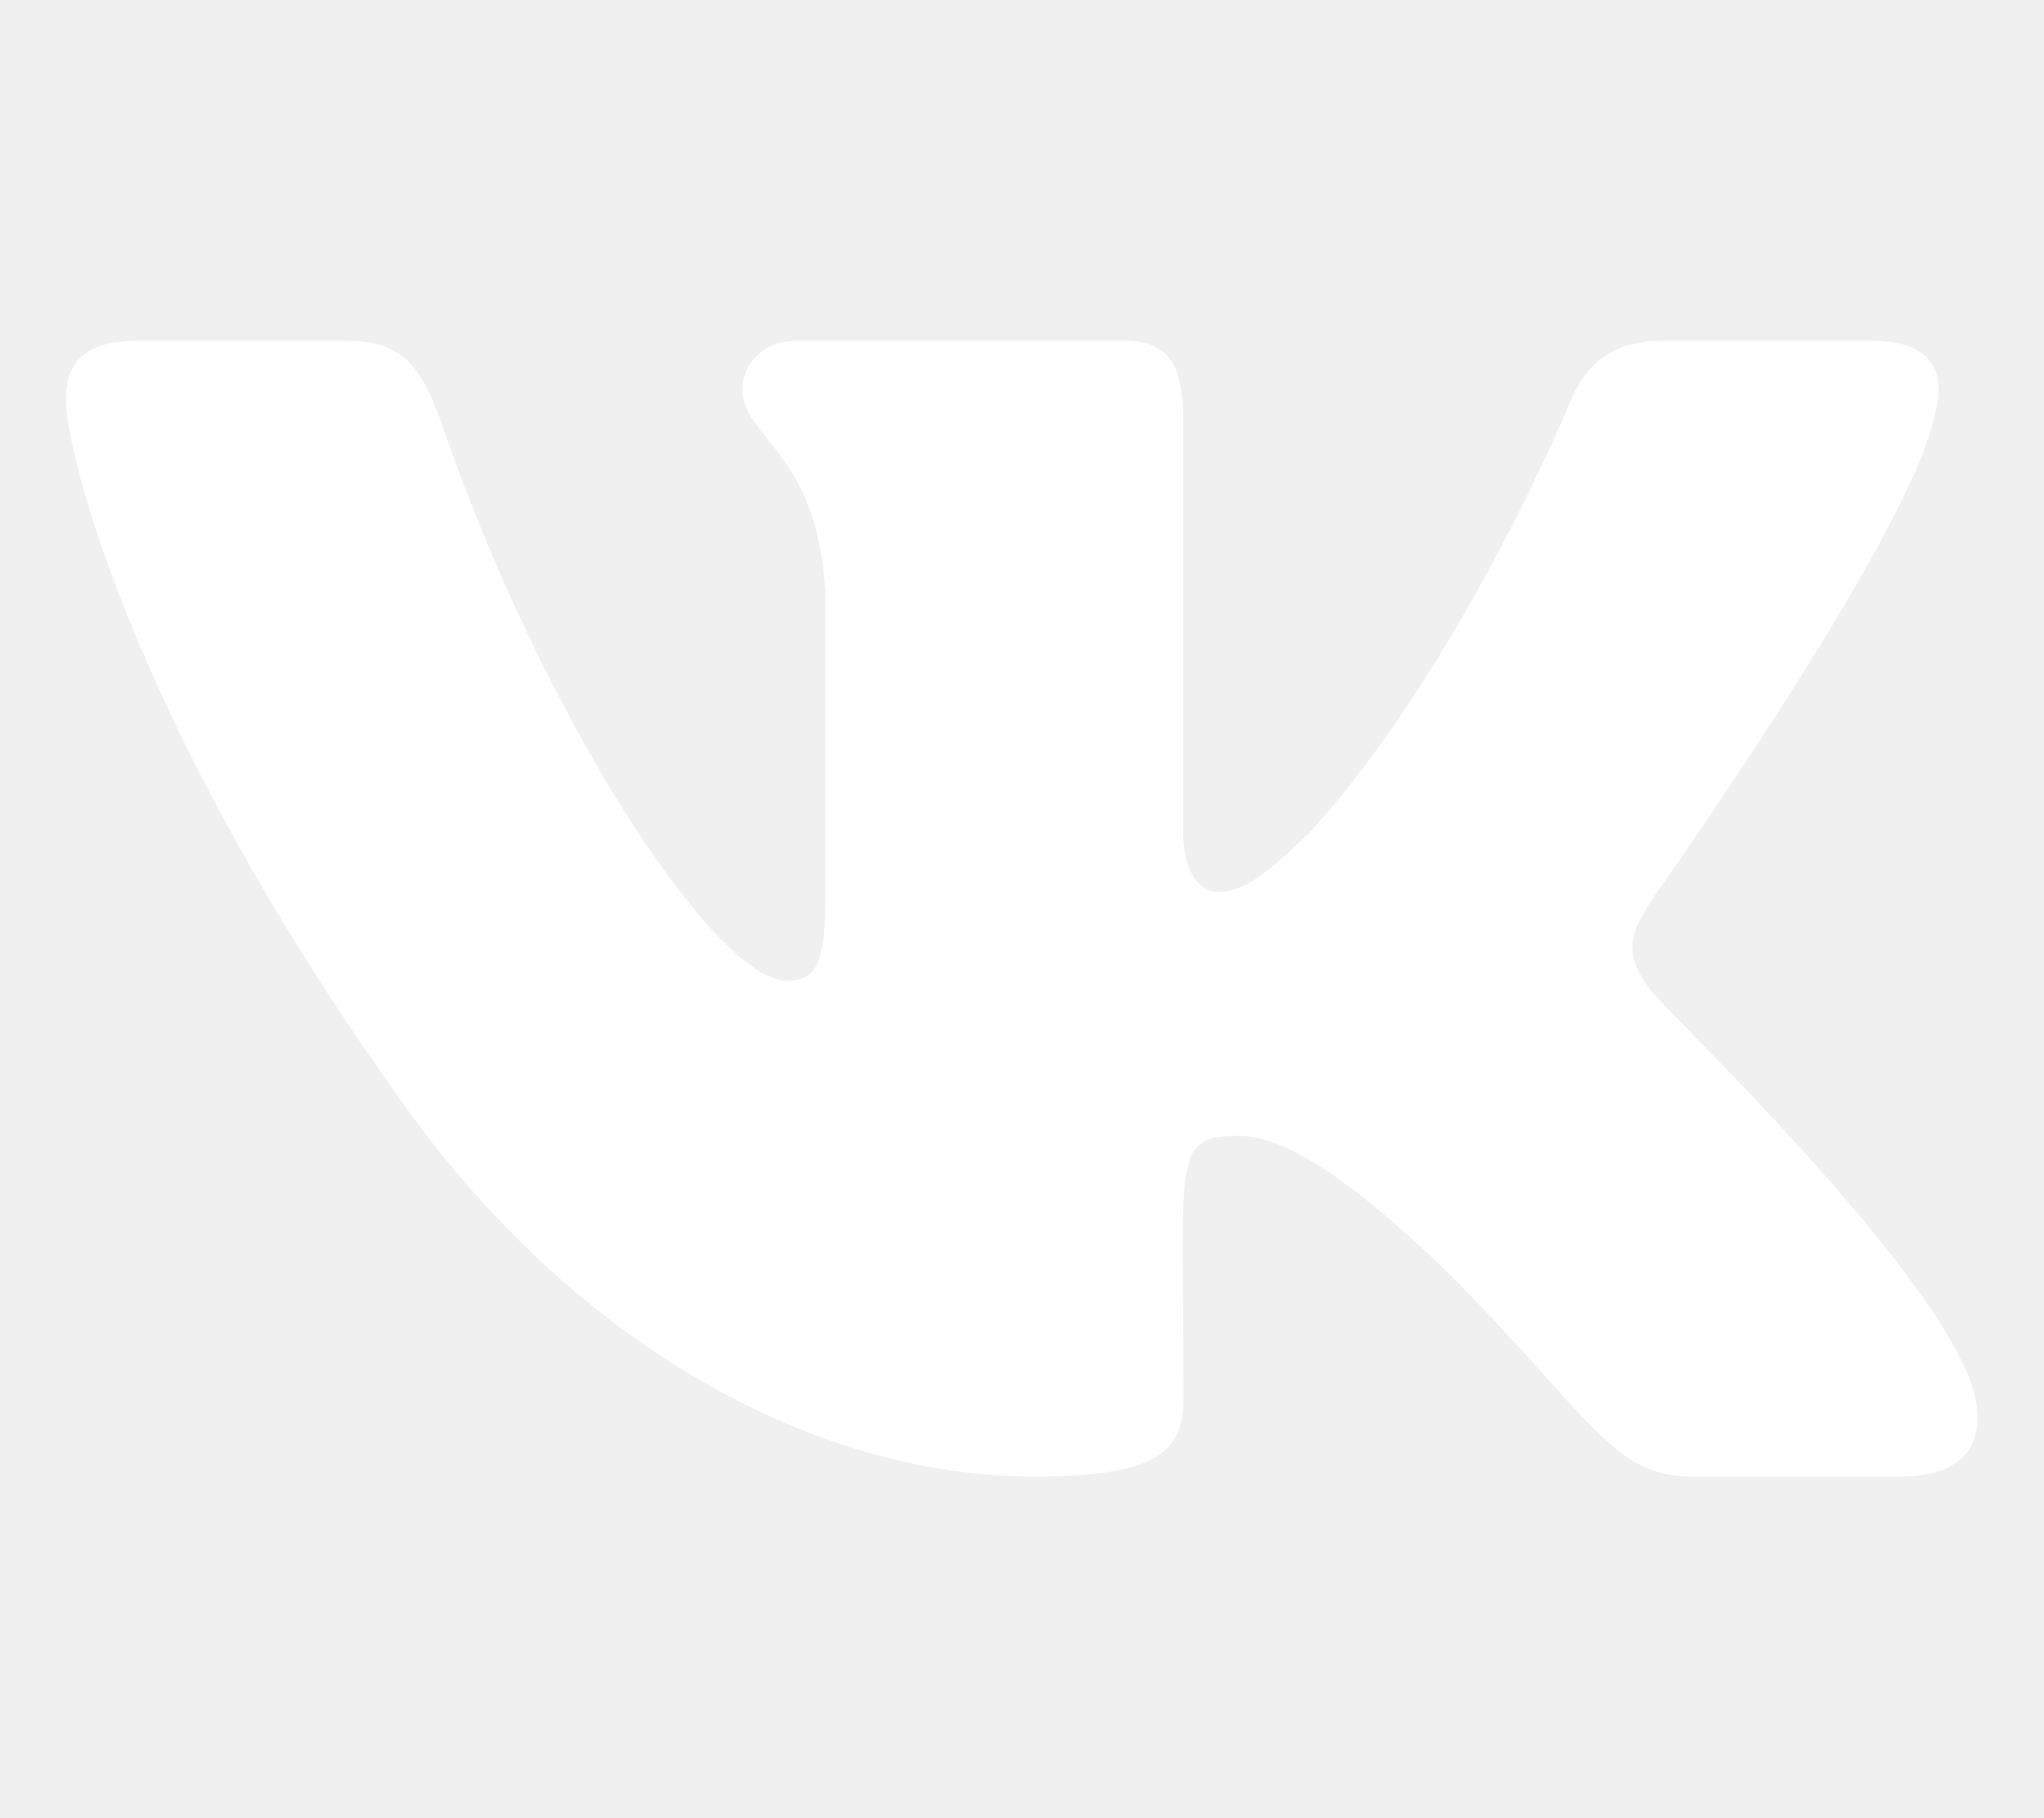
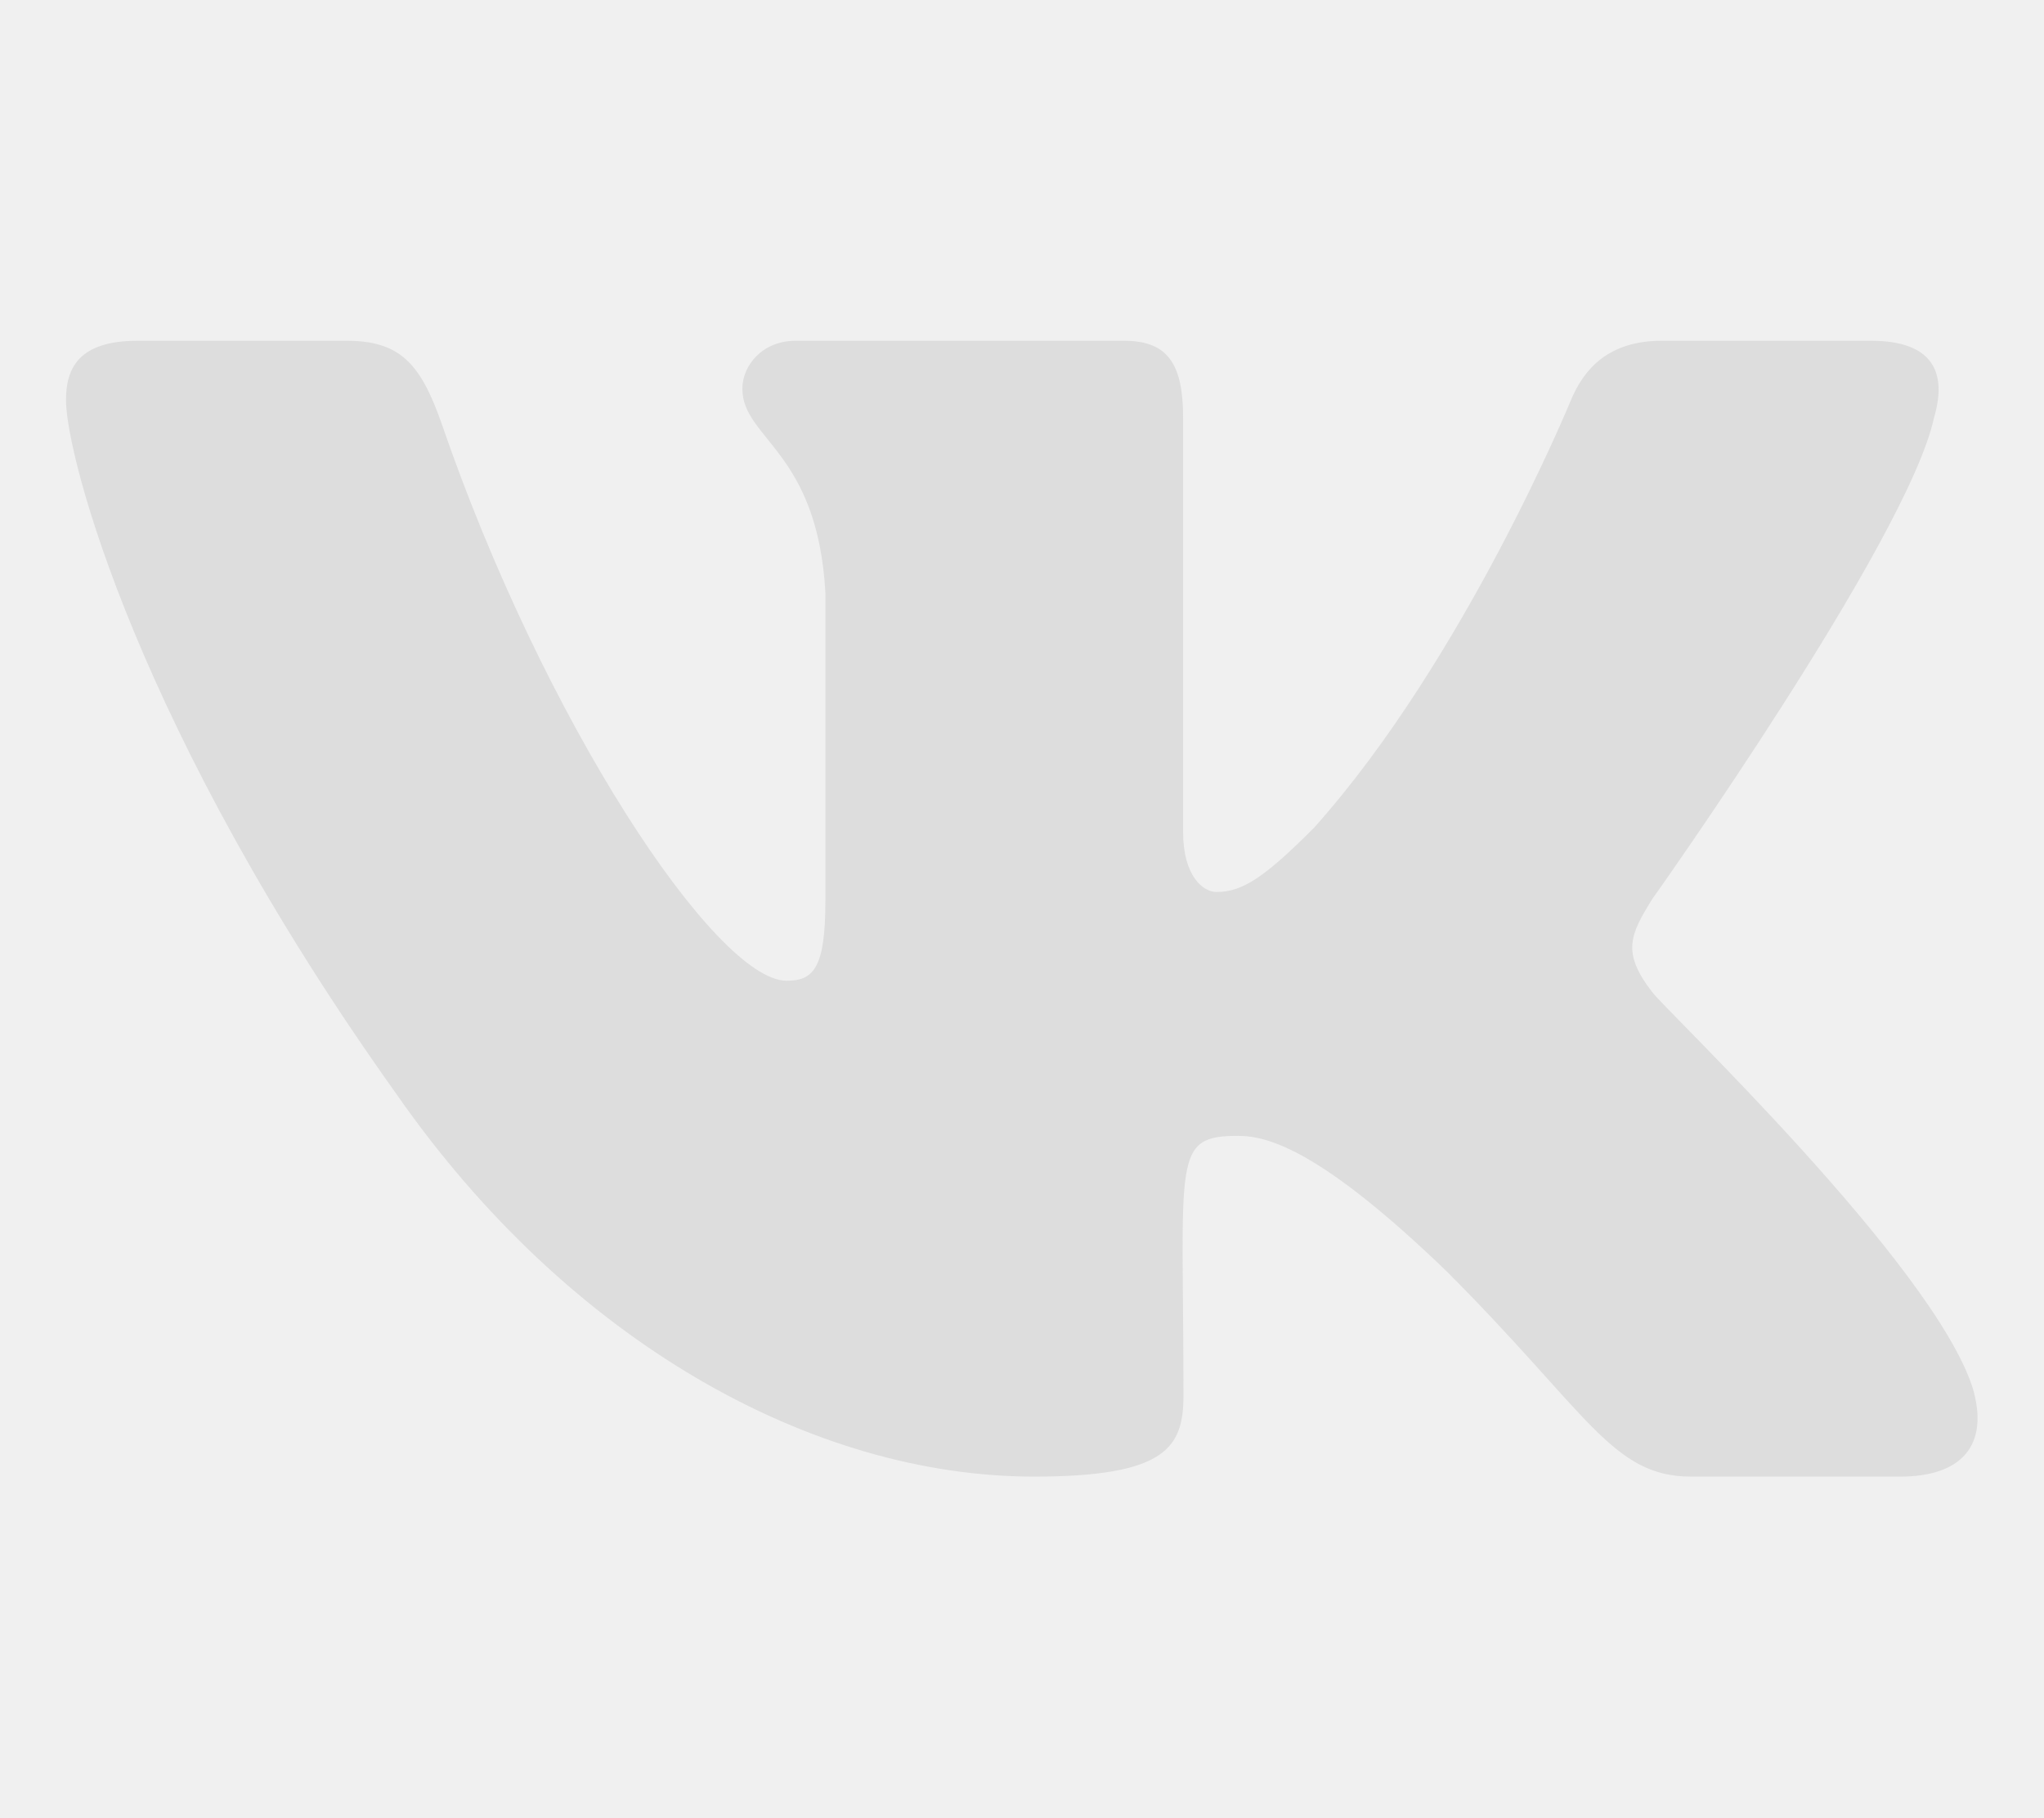
<svg xmlns="http://www.w3.org/2000/svg" aria-hidden="true" fill="#fff" focusable="false" data-prefix="fab" data-icon="vk" class="svg-inline--fa fa-vk fa-w-18" role="img" viewBox="0 0 576 512">
-   <path fill="#fff" d="M545 117.7c3.7-12.5 0-21.7-17.8-21.7h-58.9c-15 0-21.9 7.9-25.6 16.7 0 0-30 73.1-72.4 120.5-13.7 13.7-20 18.1-27.5 18.1-3.7 0-9.4-4.4-9.4-16.9V117.7c0-15-4.2-21.7-16.6-21.7h-92.6c-9.4 0-15 7-15 13.5 0 14.2 21.2 17.5 23.4 57.5v86.8c0 19-3.4 22.5-10.9 22.5-20 0-68.6-73.4-97.4-157.4-5.8-16.3-11.5-22.9-26.6-22.9H38.8c-16.8 0-20.2 7.9-20.2 16.7 0 15.6 20 93.1 93.1 195.5C160.4 378.1 229 416 291.4 416c37.5 0 42.1-8.4 42.1-22.9 0-66.8-3.4-73.1 15.4-73.1 8.7 0 23.7 4.4 58.7 38.1 40 40 46.6 57.9 69 57.9h58.9c16.8 0 25.3-8.4 20.4-25-11.2-34.9-86.9-106.7-90.3-111.5-8.7-11.2-6.2-16.2 0-26.2.1-.1 72-101.3 79.4-135.6z" />
+   <path fill="#ddd" d="M545 117.7c3.7-12.5 0-21.7-17.8-21.7h-58.9c-15 0-21.9 7.9-25.6 16.7 0 0-30 73.1-72.4 120.5-13.7 13.7-20 18.1-27.5 18.1-3.7 0-9.4-4.4-9.4-16.9V117.7c0-15-4.2-21.7-16.6-21.7h-92.6c-9.4 0-15 7-15 13.5 0 14.2 21.2 17.5 23.4 57.5v86.8c0 19-3.4 22.5-10.9 22.5-20 0-68.6-73.4-97.4-157.4-5.8-16.3-11.5-22.9-26.6-22.9H38.8c-16.8 0-20.2 7.9-20.2 16.7 0 15.6 20 93.1 93.1 195.5C160.4 378.1 229 416 291.4 416c37.5 0 42.1-8.4 42.1-22.9 0-66.8-3.4-73.1 15.4-73.1 8.7 0 23.7 4.4 58.7 38.1 40 40 46.6 57.9 69 57.9h58.9c16.8 0 25.3-8.4 20.4-25-11.2-34.9-86.9-106.7-90.3-111.5-8.7-11.2-6.2-16.2 0-26.2.1-.1 72-101.3 79.4-135.6z" />
</svg>
